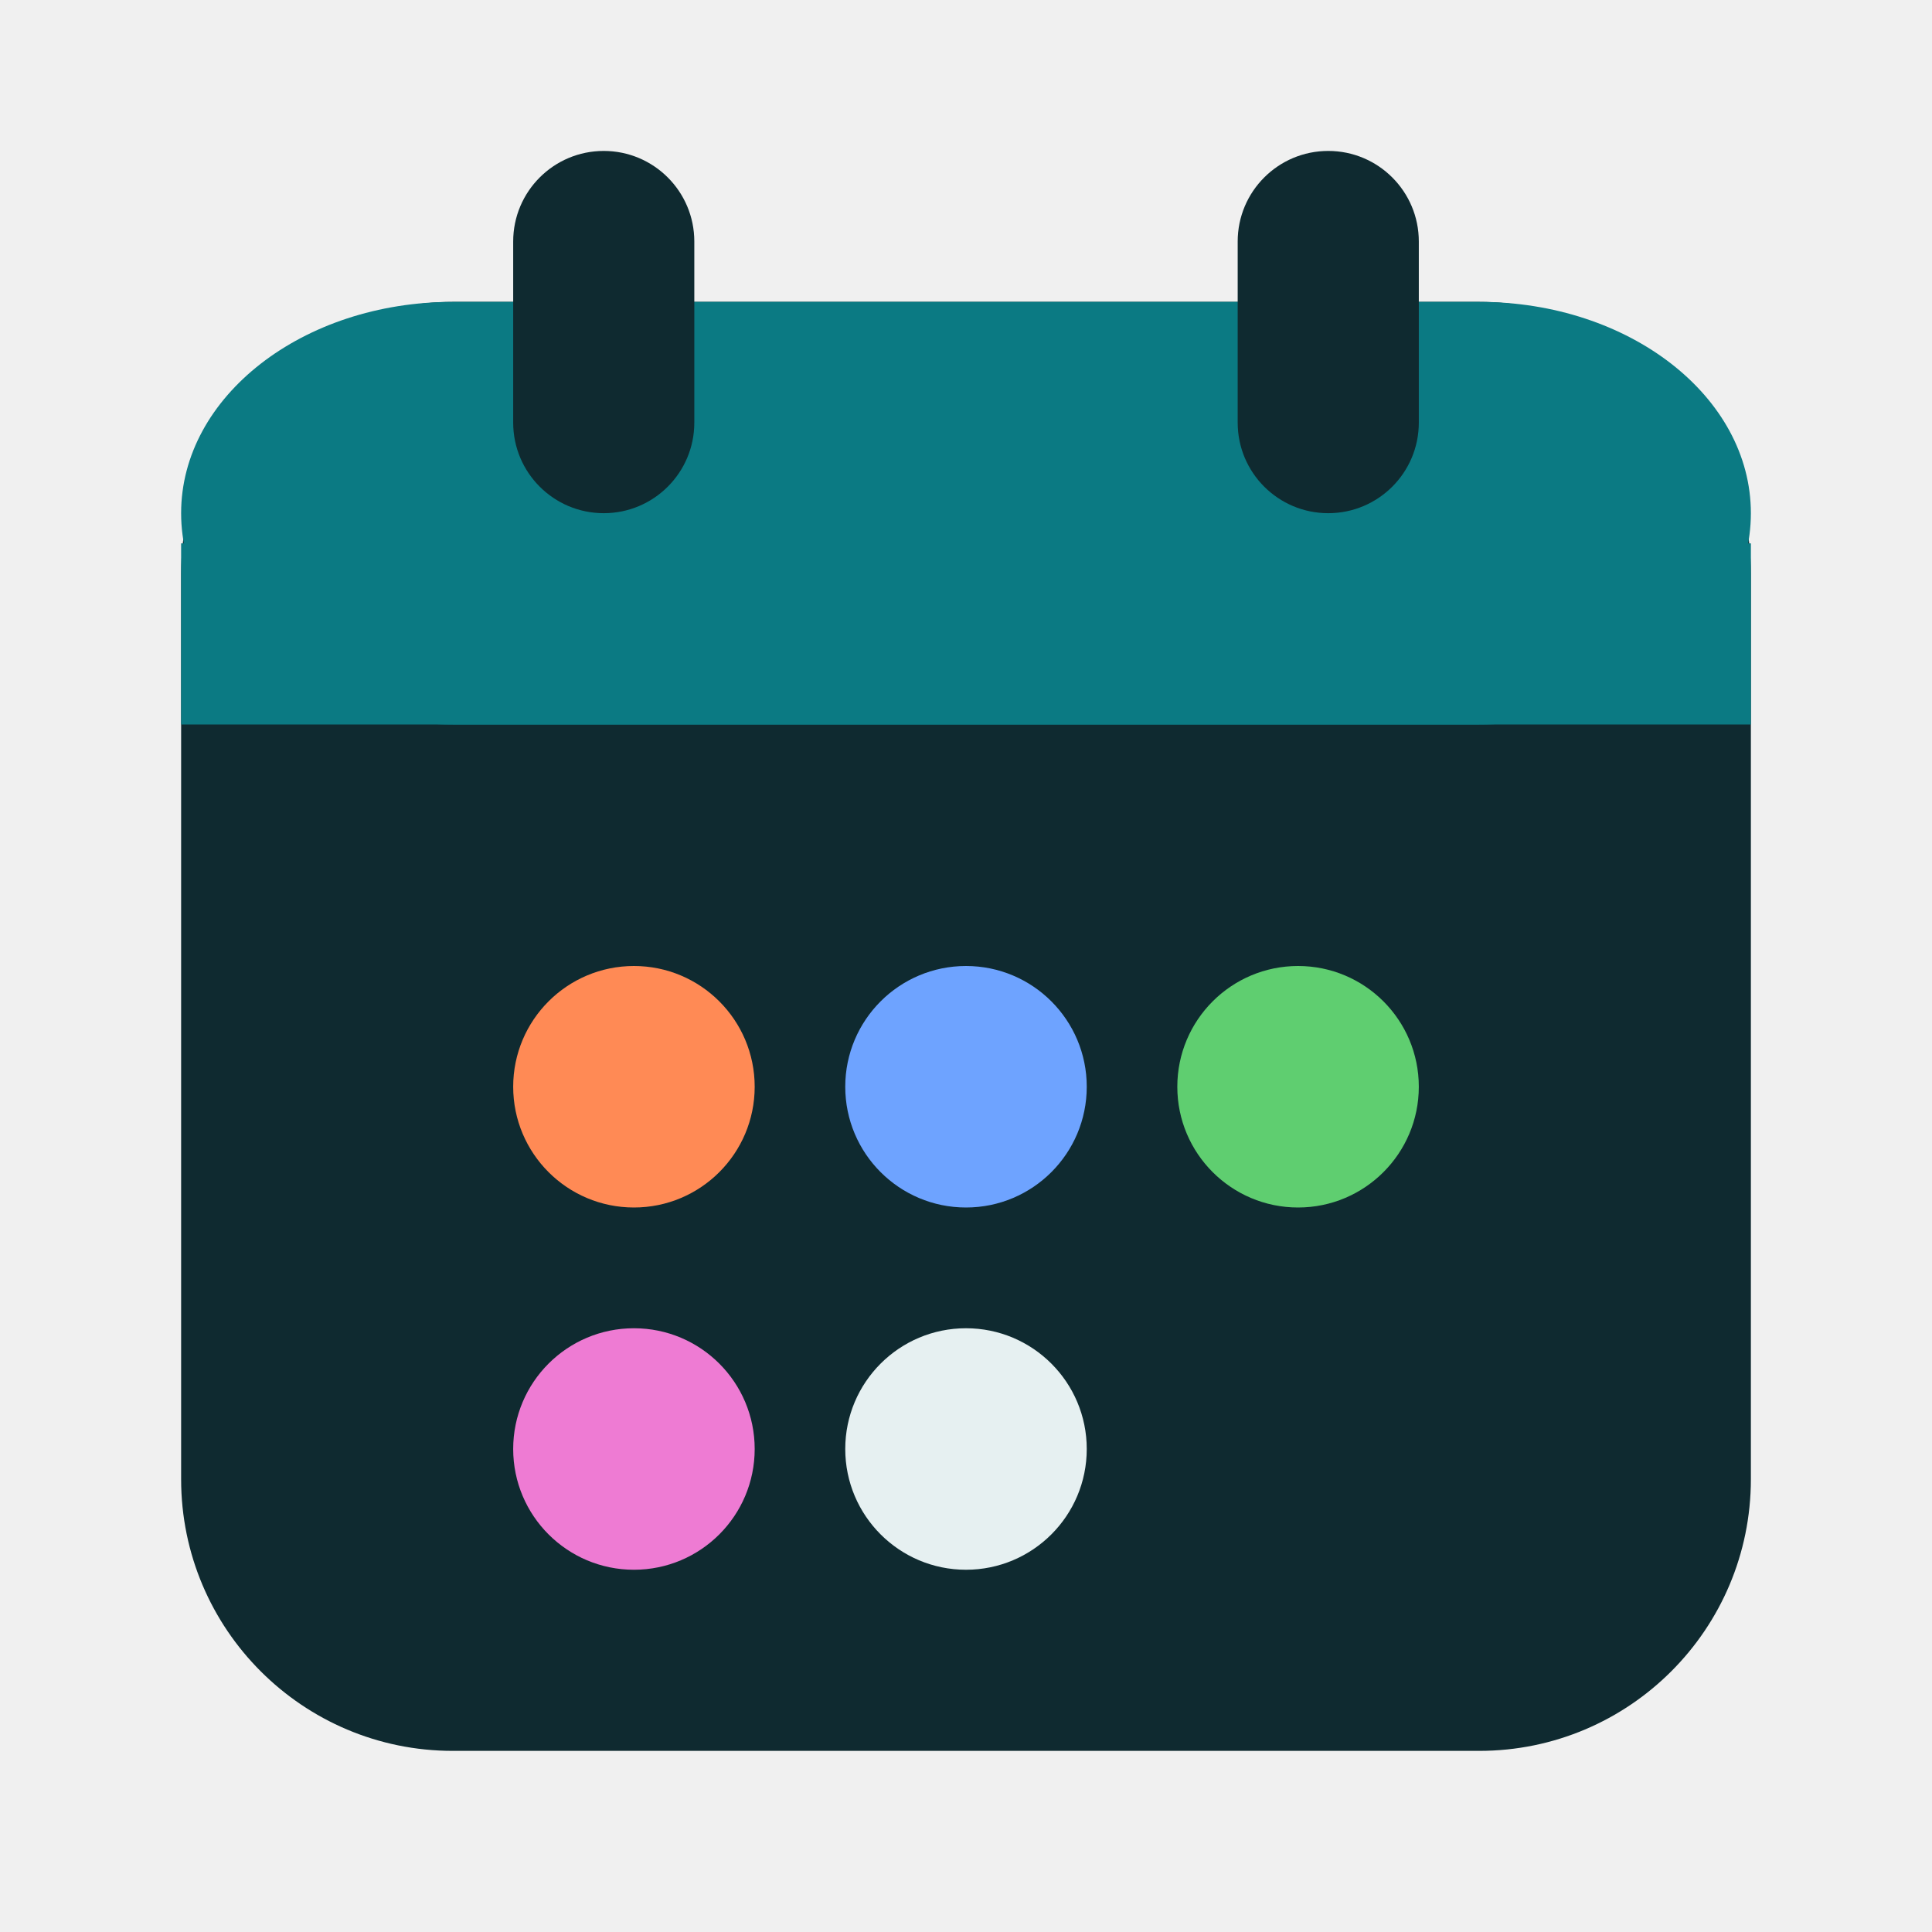
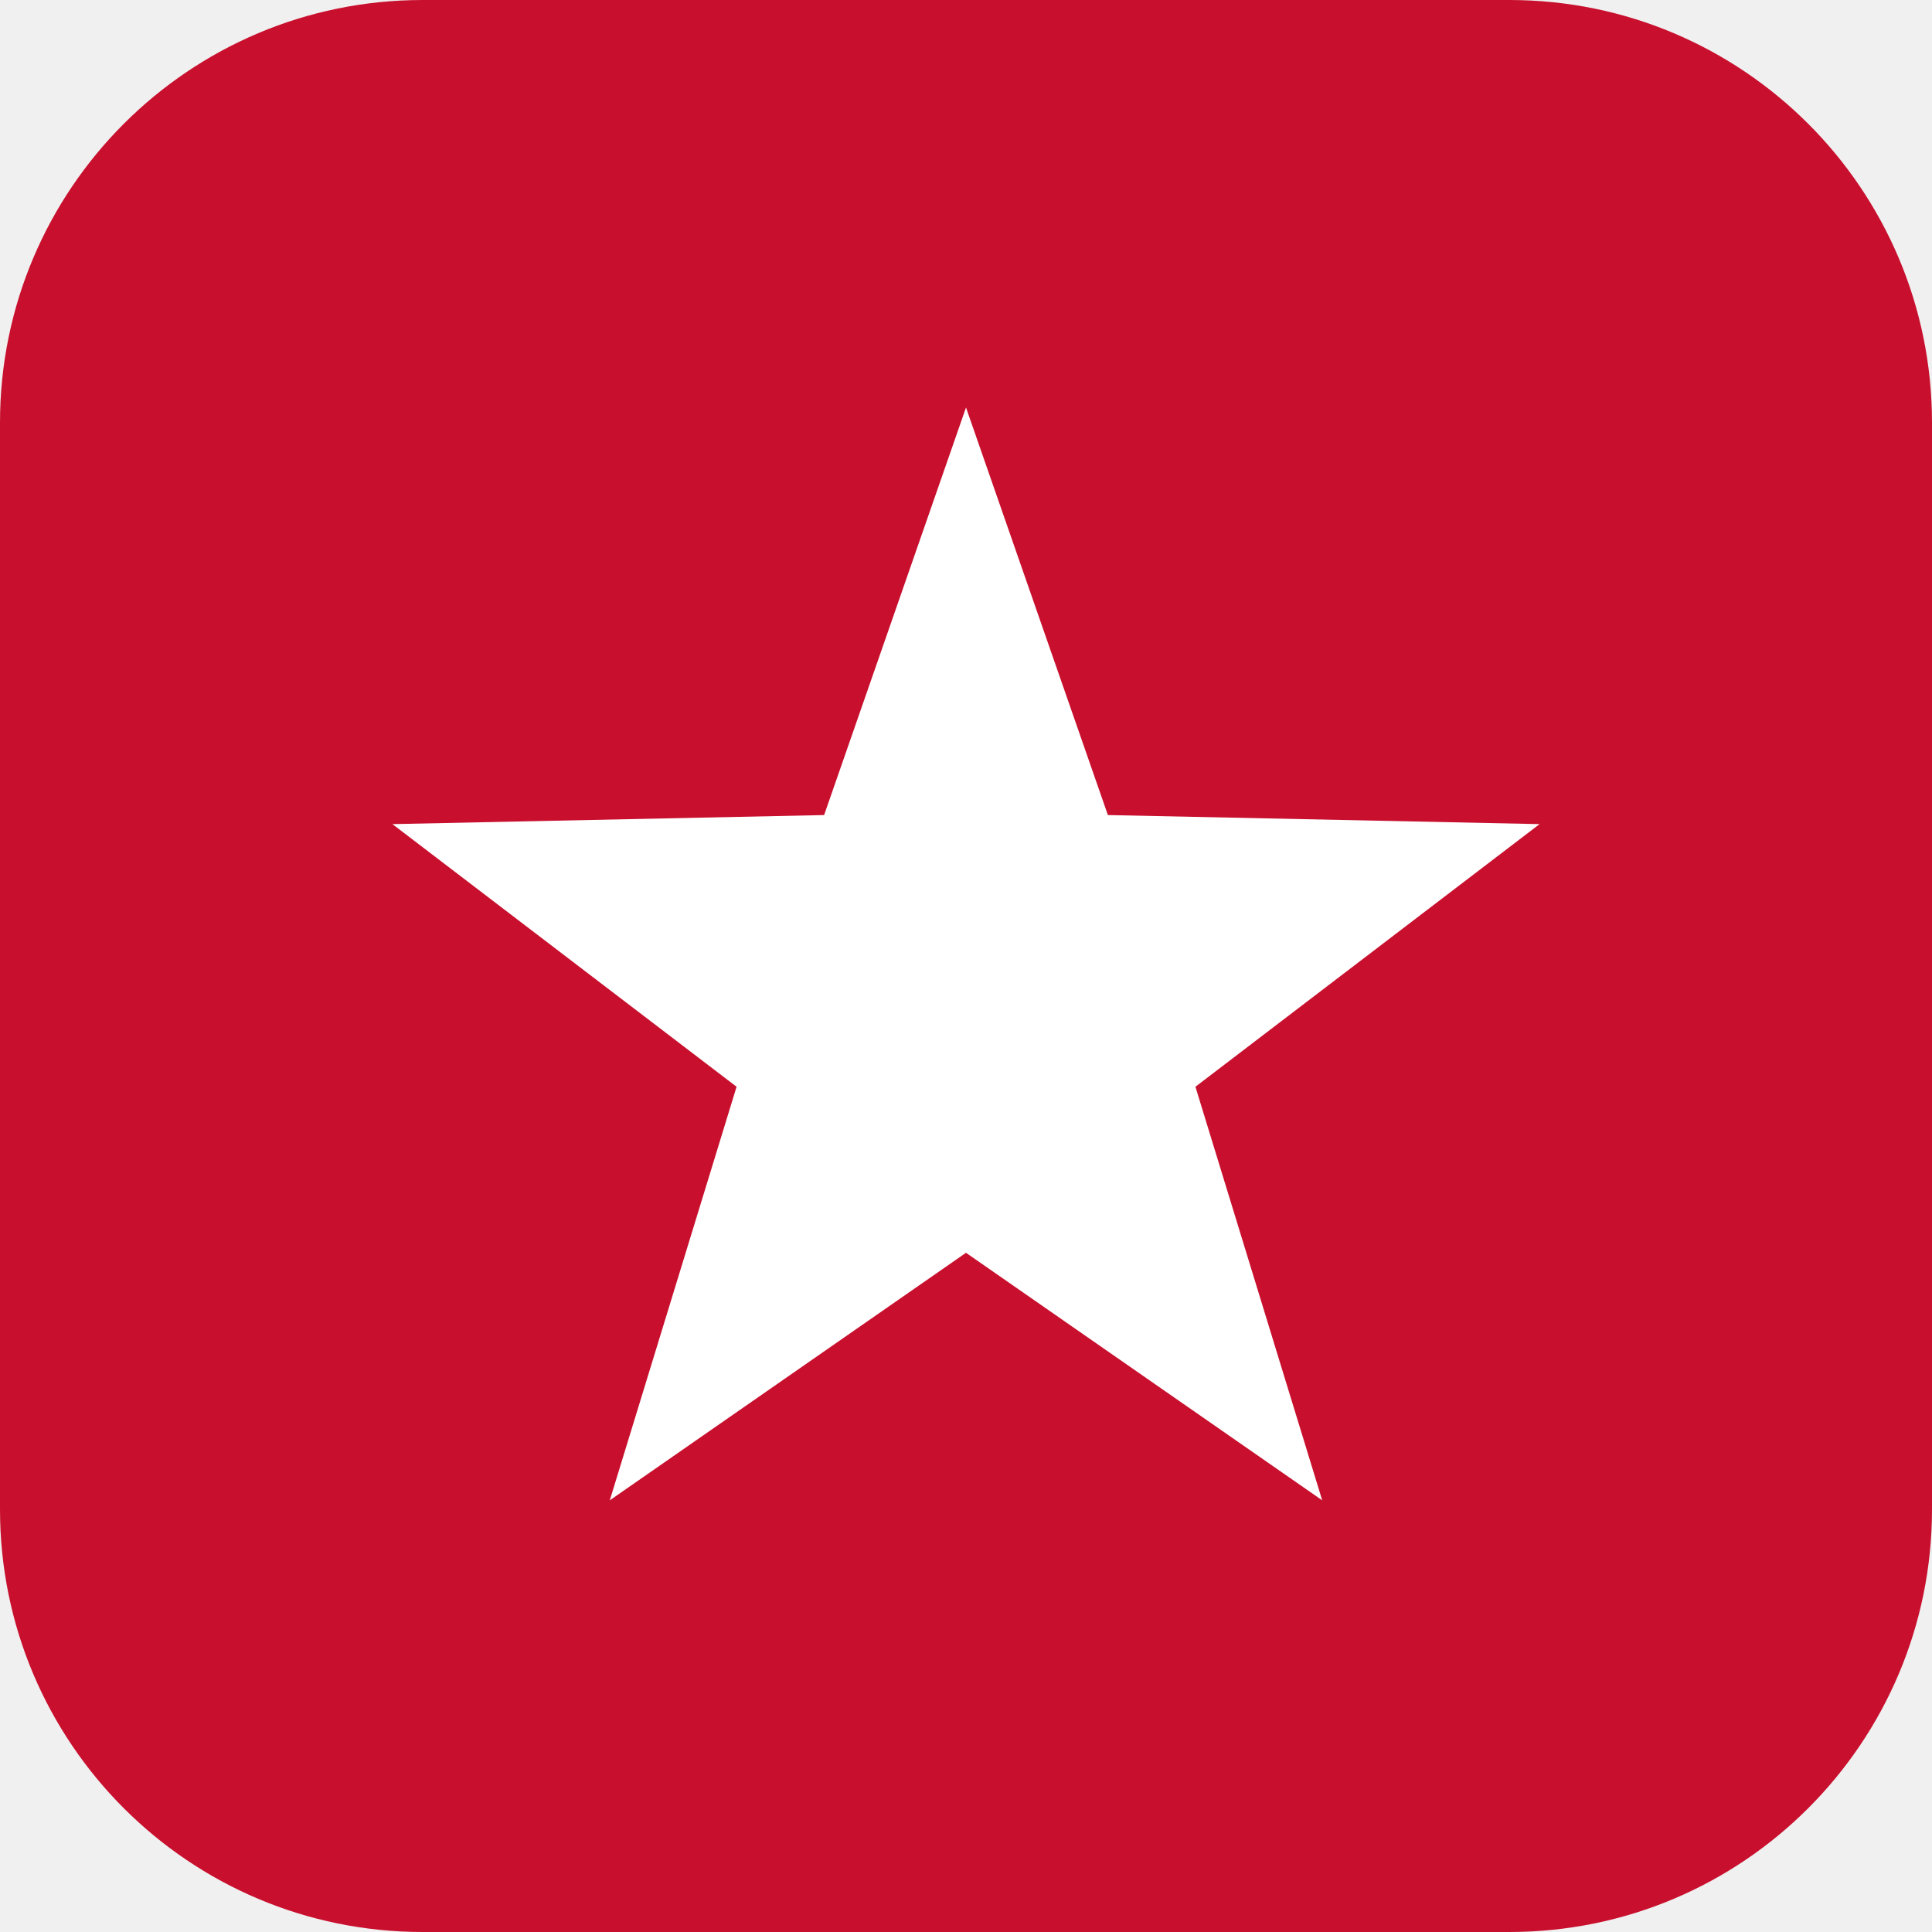
<svg xmlns="http://www.w3.org/2000/svg" viewBox="0 0 64 64">
-   <rect x="6" y="10" width="52" height="48" rx="9" fill="#0f2a30" />
-   <rect x="6" y="10" width="52" height="14" rx="9" fill="#0b7a83" />
-   <rect x="6" y="18" width="52" height="6" fill="#0b7a83" />
-   <rect x="17" y="5" width="6" height="12" rx="3" fill="#0f2a30" />
-   <rect x="41" y="5" width="6" height="12" rx="3" fill="#0f2a30" />
-   <circle cx="21" cy="36" r="4" fill="#ff8a55" />
-   <circle cx="32" cy="36" r="4" fill="#6ea3ff" />
-   <circle cx="43" cy="36" r="4" fill="#5fce70" />
-   <circle cx="21" cy="48" r="4" fill="#ee7bd3" />
-   <circle cx="32" cy="48" r="4" fill="#e6f0f1" />
+   <rect width="64" height="64" rx="14" fill="#c8102e" />
+   <polygon points="32,13.5 36.7,27 51,27.3 39.6,36 43.8,49.7 32,41.5 20.2,49.7 24.4,36 13,27.3 27.3,27" fill="#fff" />
</svg>
